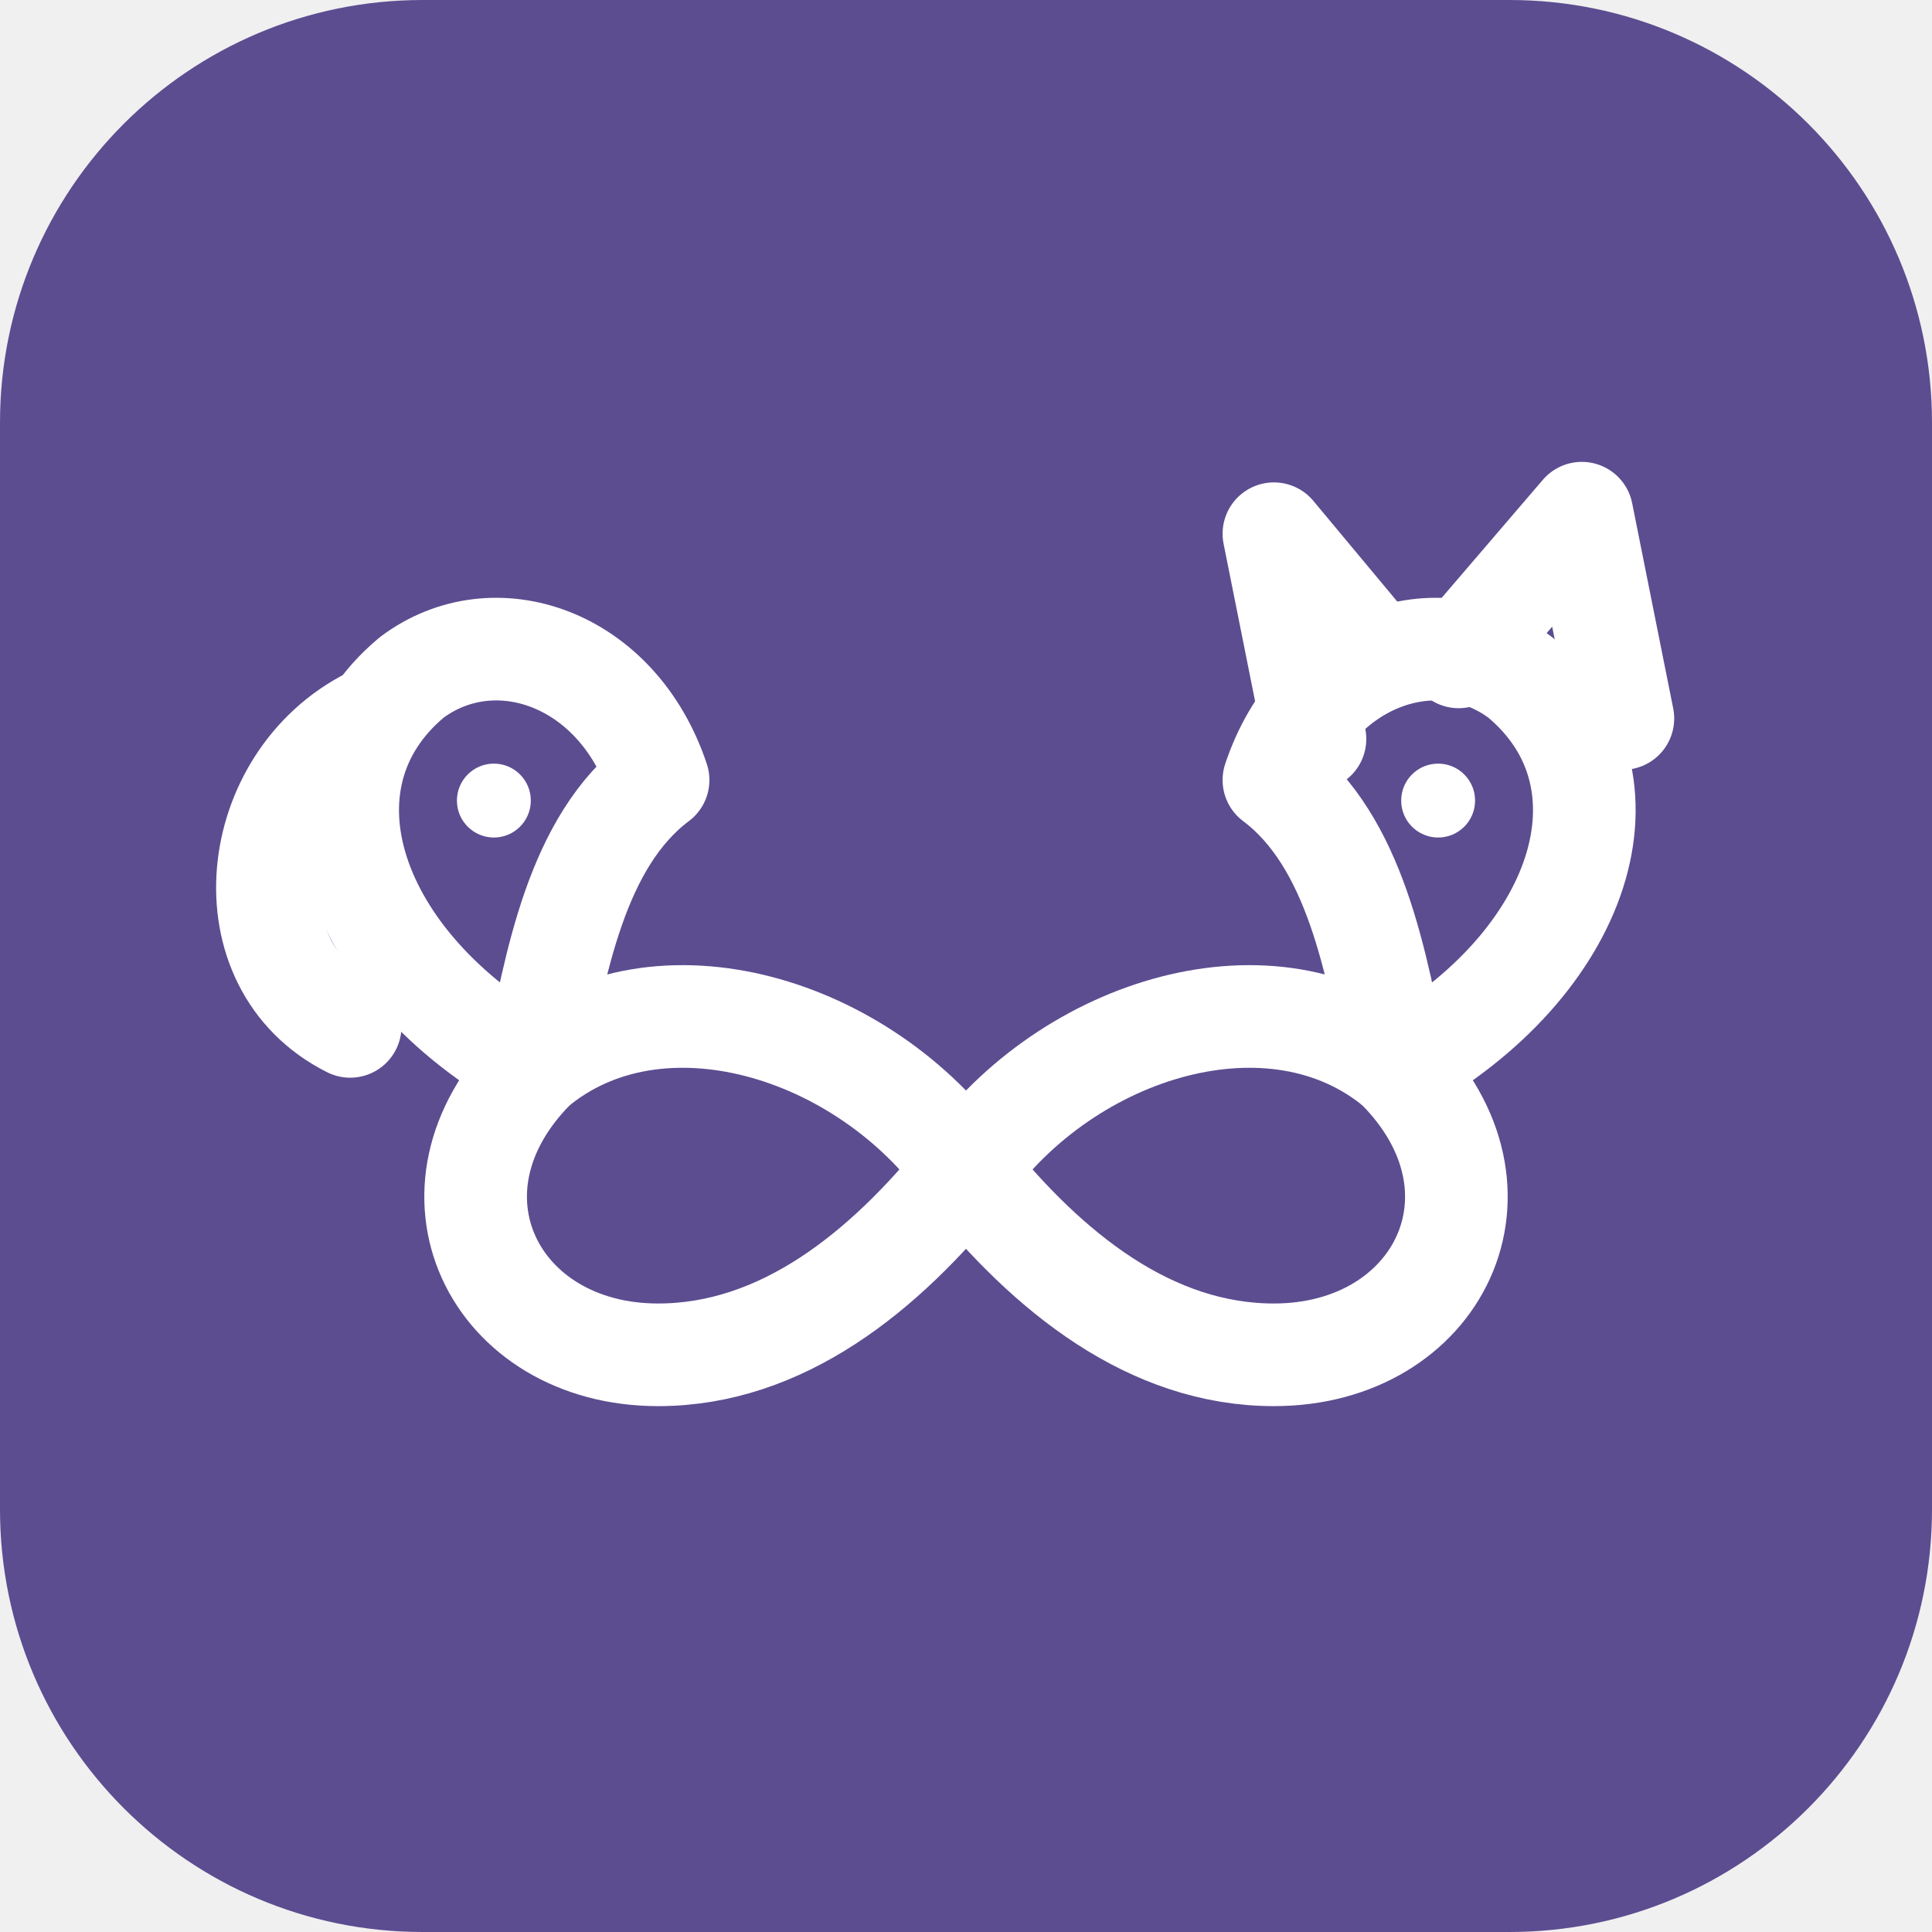
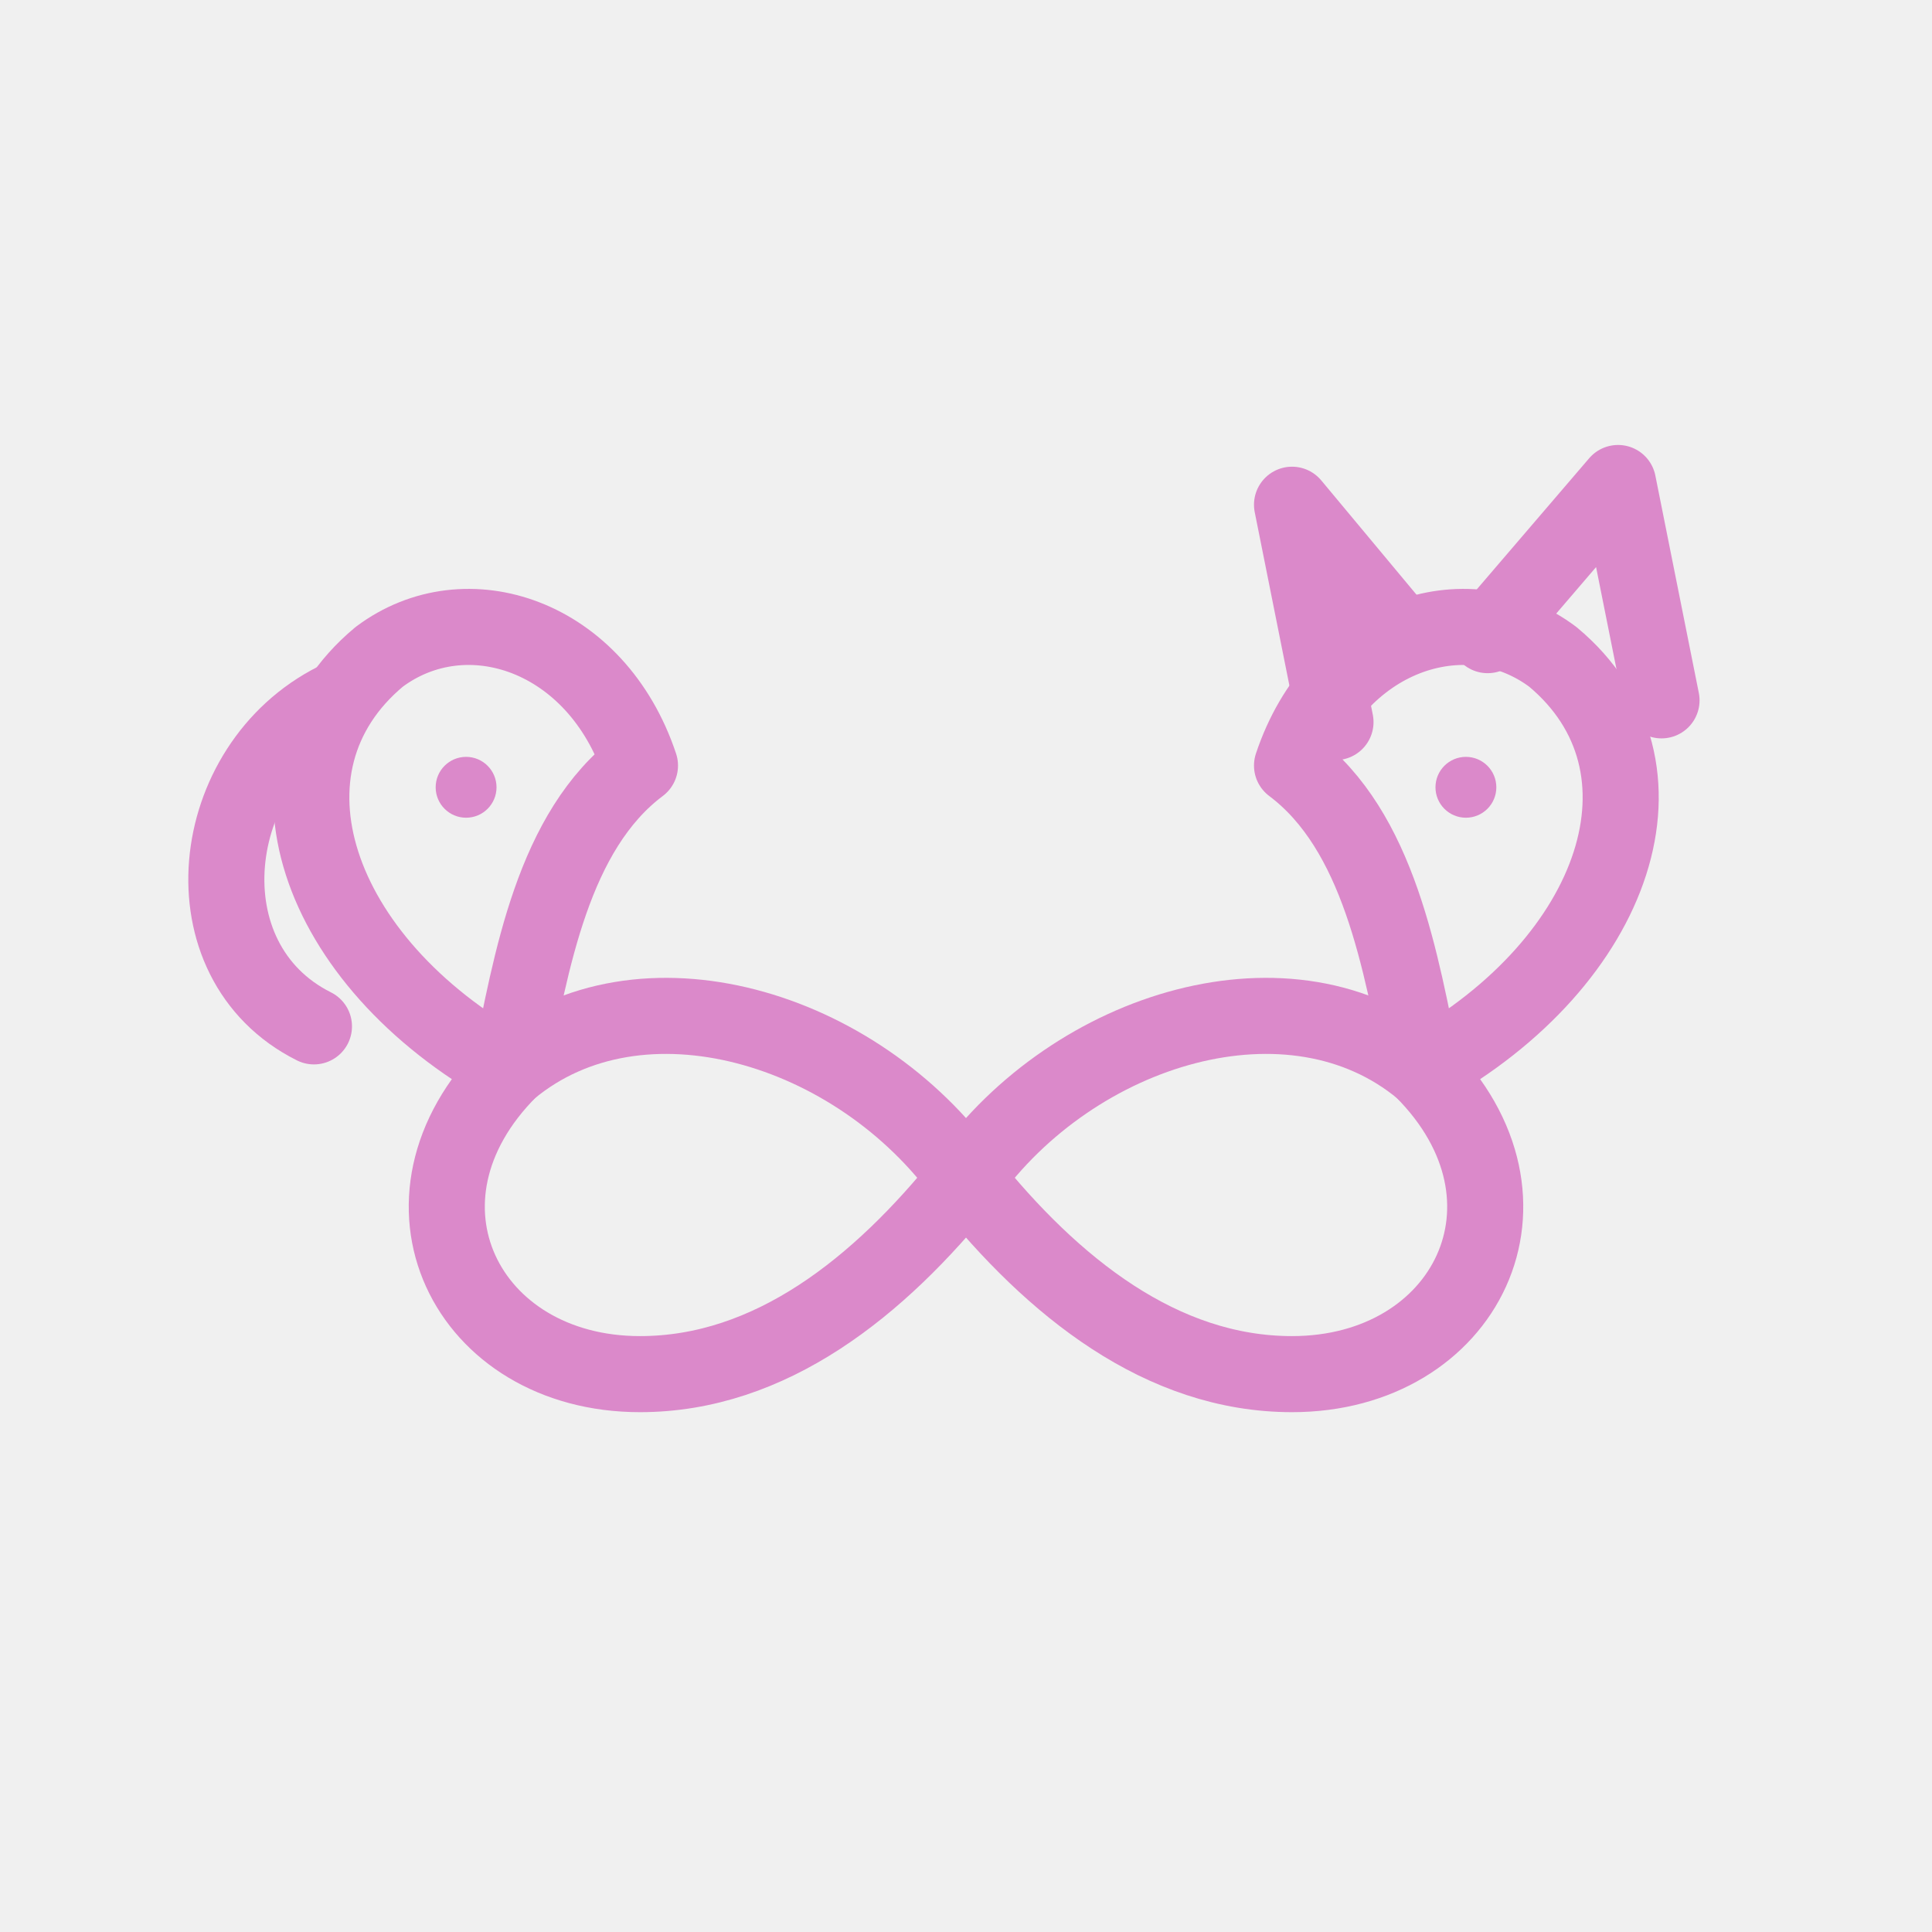
<svg xmlns="http://www.w3.org/2000/svg" viewBox="0 0 64 64" fill="none" role="img" aria-label="Pet Date">
-   <rect width="64" height="64" rx="14" fill="#5c4d91" />
-   <g transform="translate(32 34) scale(0.34) translate(-88 -58)">
-     <g fill="none" stroke="#ffffff" stroke-width="10" stroke-linecap="round" stroke-linejoin="round">
-       <path d="M88 72 C78 58, 58 52, 46 62 C34 74, 42 90, 58 90 C70 90, 80 82, 88 72 C96 82, 106 90, 118 90 C134 90, 142 74, 130 62 C118 52, 98 58, 88 72Z" />
-       <path d="M46 62 C28 52, 22 34, 34 24 C42 18, 54 22, 58 34 C50 40, 48 52, 46 62" />
+   <g transform="translate(32 34) scale(0.36) translate(-88 -58)">
+     <g fill="none" stroke="#db89ca" stroke-width="7" stroke-linecap="round" stroke-linejoin="round">
+       <path d="M88 72                C78 58, 58 52, 46 62                C34 74, 42 90, 58 90                C70 90, 80 82, 88 72                C96 82, 106 90, 118 90                C134 90, 142 74, 130 62                C118 52, 98 58, 88 72Z" />
+       <path d="M46 62                C28 52, 22 34, 34 24                C42 18, 54 22, 58 34                C50 40, 48 52, 46 62" />
      <path d="M30 28 C18 34, 16 52, 28 58" />
-       <path d="M130 62 C148 52, 154 34, 142 24 C134 18, 122 22, 118 34 C126 40, 128 52, 130 62" />
+       <path d="M130 62                C148 52, 154 34, 142 24                C134 18, 122 22, 118 34                C126 40, 128 52, 130 62" />
      <path d="M136 22 L148 8 L152 28" />
      <path d="M128 22 L118 10 L122 30" />
    </g>
-     <circle cx="42" cy="36" r="3.6" fill="#ffffff" />
-     <circle cx="134" cy="36" r="3.6" fill="#ffffff" />
+     <circle cx="42" cy="36" r="2.8" fill="#db89ca" />
+     <circle cx="134" cy="36" r="2.8" fill="#db89ca" />
  </g>
</svg>
